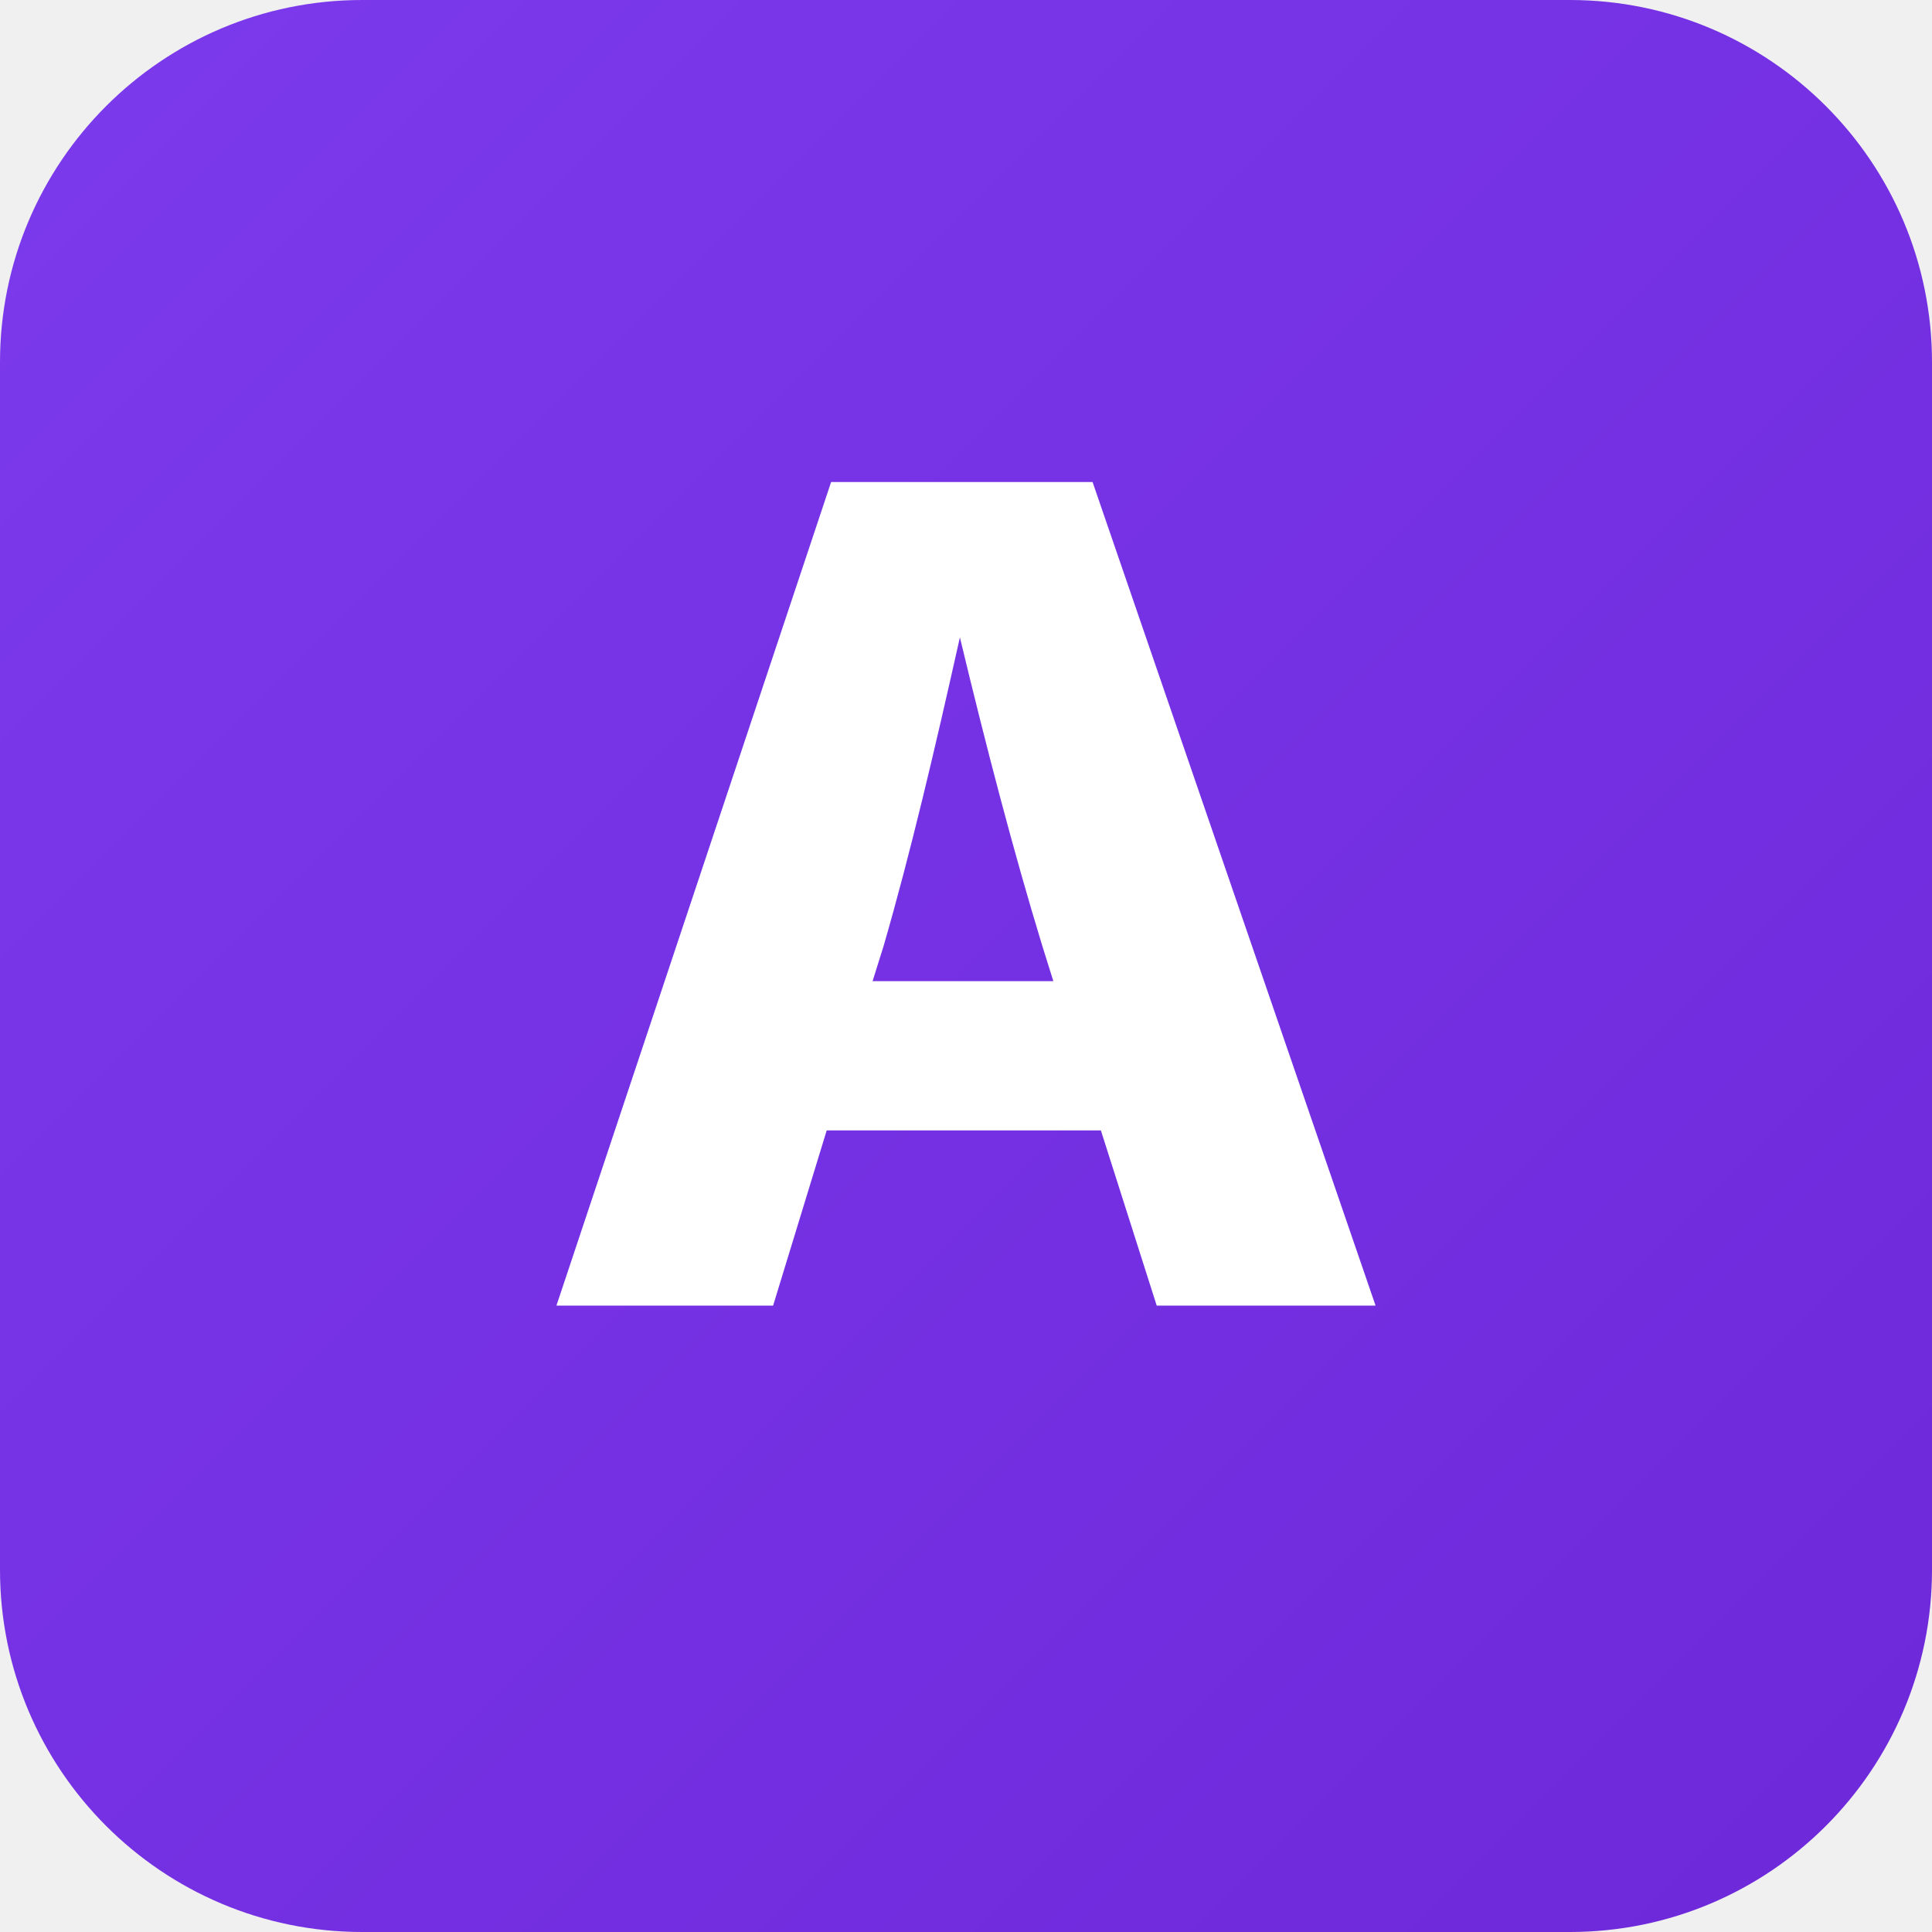
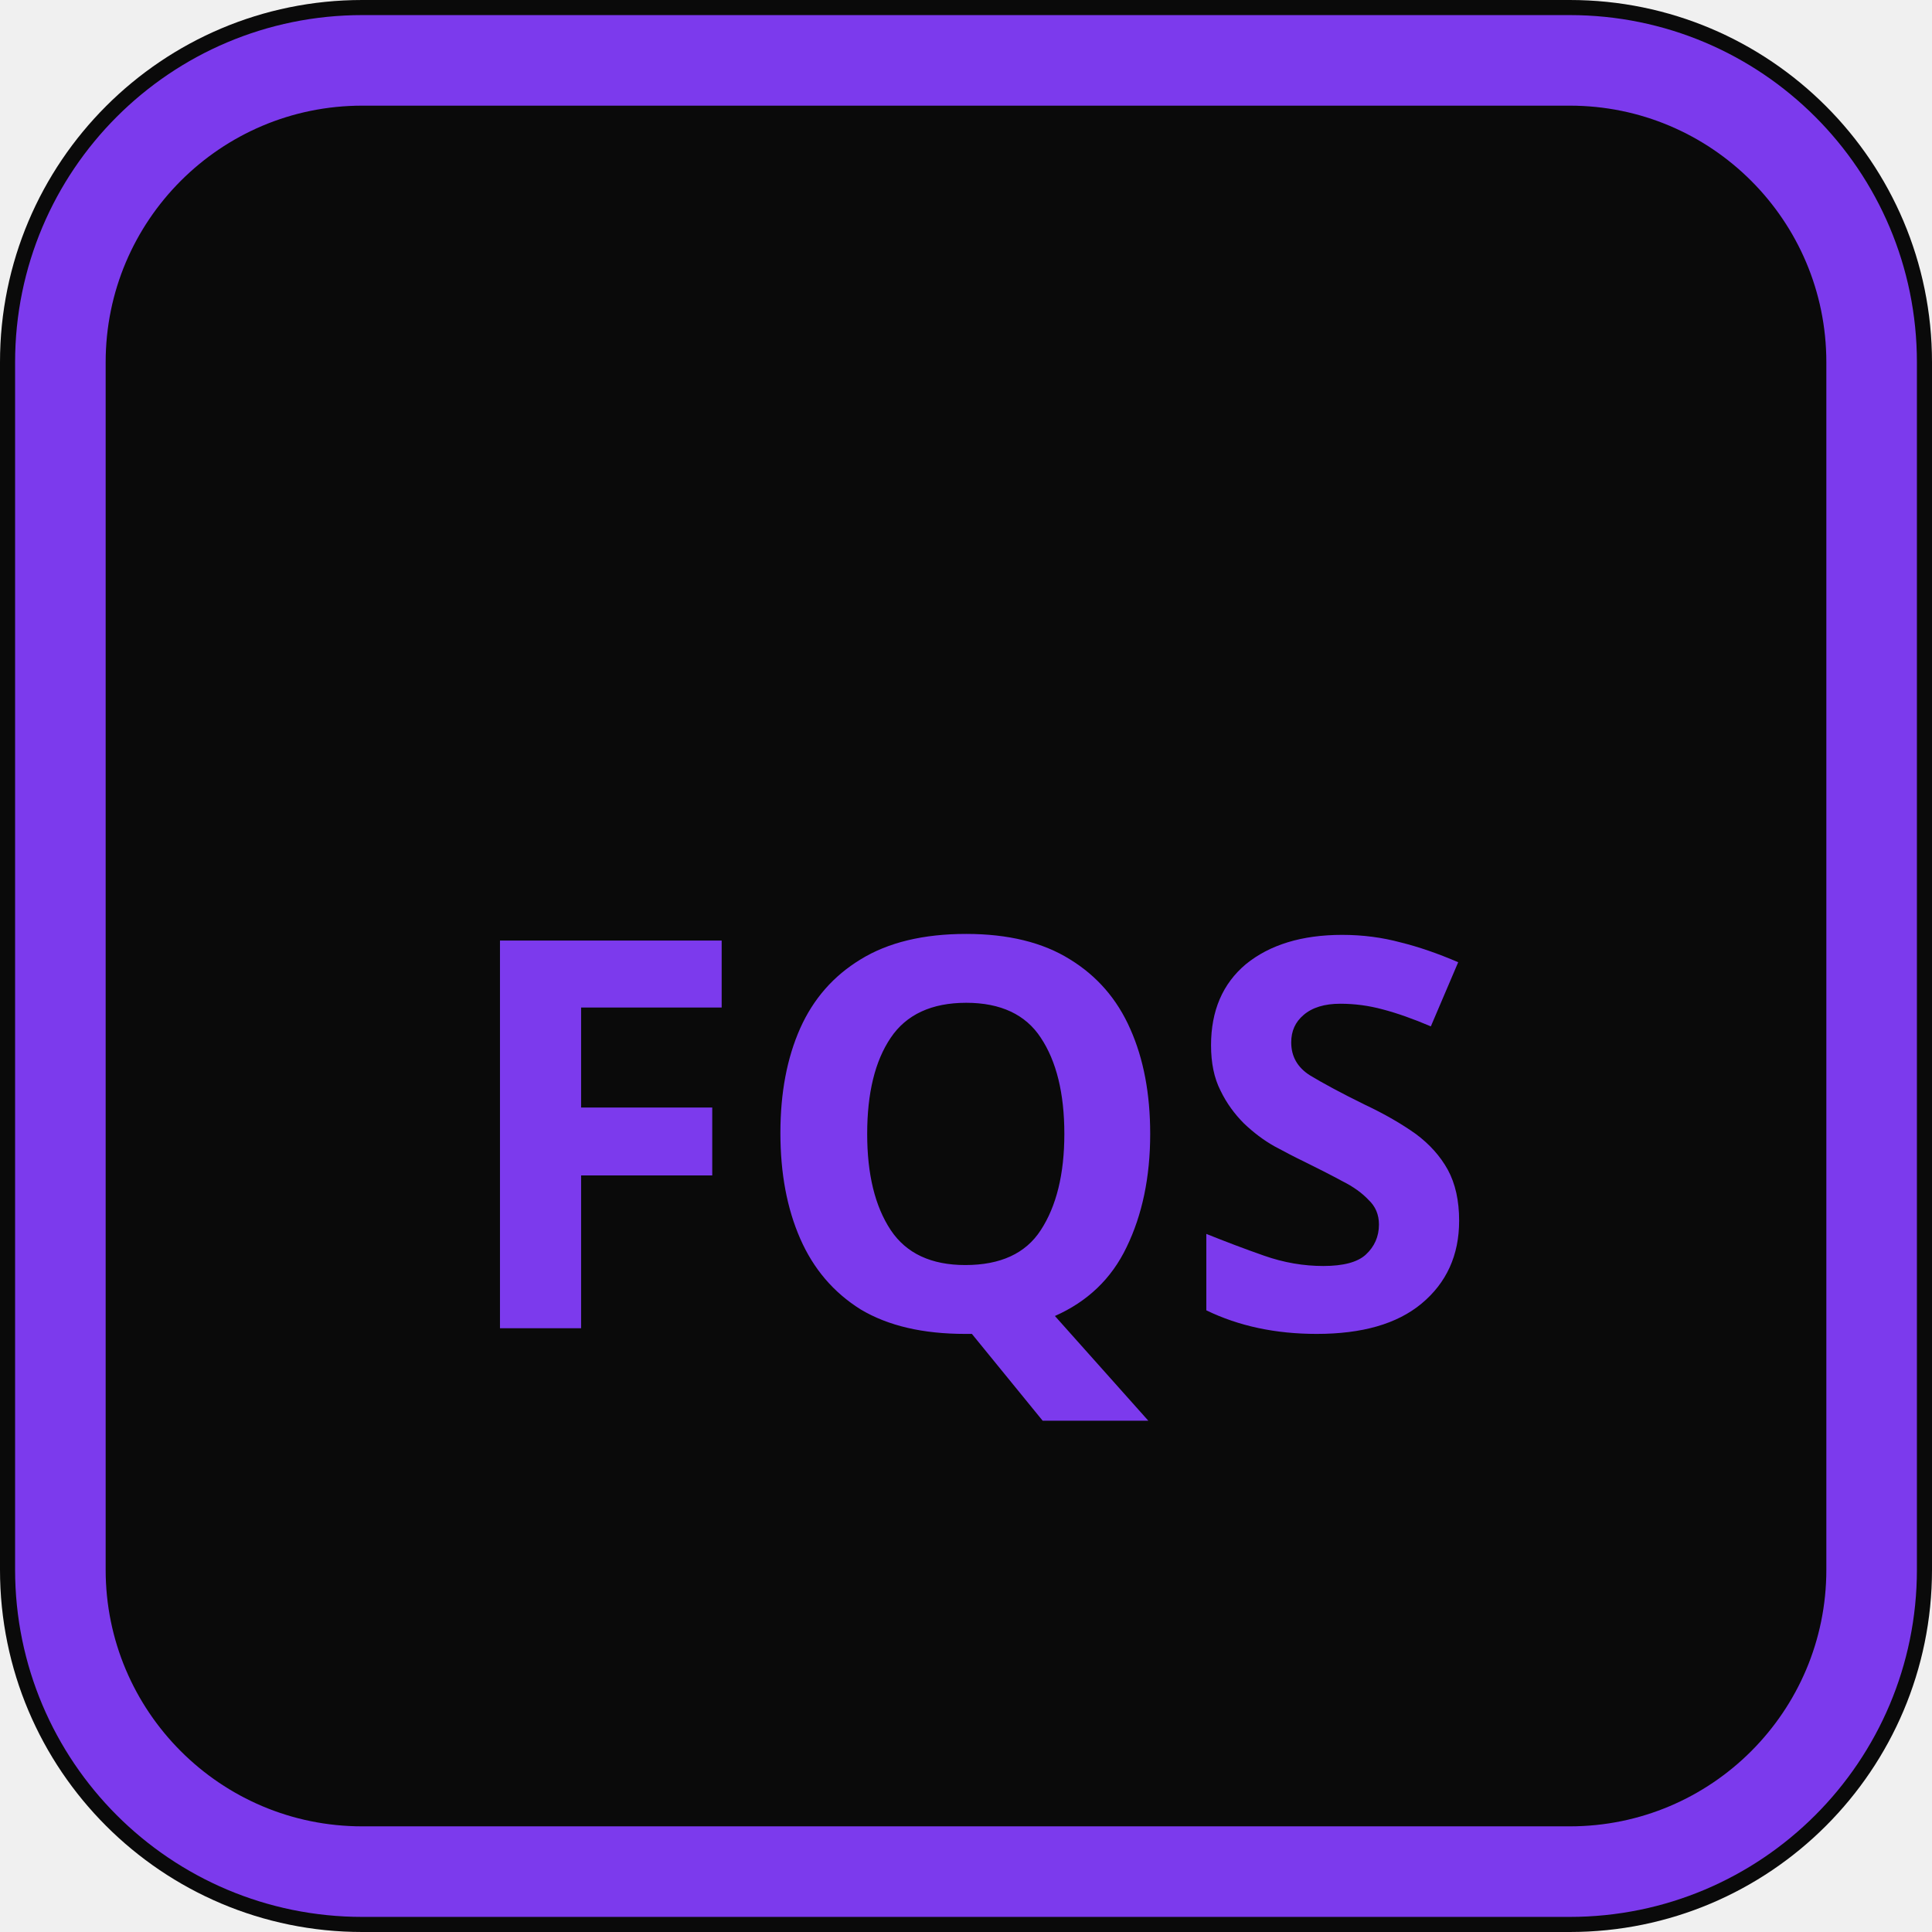
- <svg xmlns="http://www.w3.org/2000/svg" viewBox="0 0 512 512">
-   <defs>
-     <linearGradient id="bg" x1="0" y1="0" x2="1" y2="1">
-       <stop offset="0%" stop-color="#7c3aed" />
-       <stop offset="100%" stop-color="#6d28d9" />
-     </linearGradient>
-   </defs>
-   <rect width="512" height="512" rx="96" fill="url(#bg)" />
-   <text x="256" y="346" font-family="Manrope, -apple-system, BlinkMacSystemFont, sans-serif" font-weight="800" font-size="300" fill="white" text-anchor="middle">A</text>
+ <svg xmlns="http://www.w3.org/2000/svg" viewBox="0 0 32 32">
+   <rect width="32" height="32" rx="6" fill="#0a0a0a" />
+   <rect x="1" y="1" width="30" height="30" rx="5" fill="none" stroke="#7c3aed" stroke-width="1.5" />
+   <text x="16" y="22" text-anchor="middle" font-family="system-ui,sans-serif" font-weight="700" font-size="9" fill="#7c3aed">FQS</text>
</svg>
